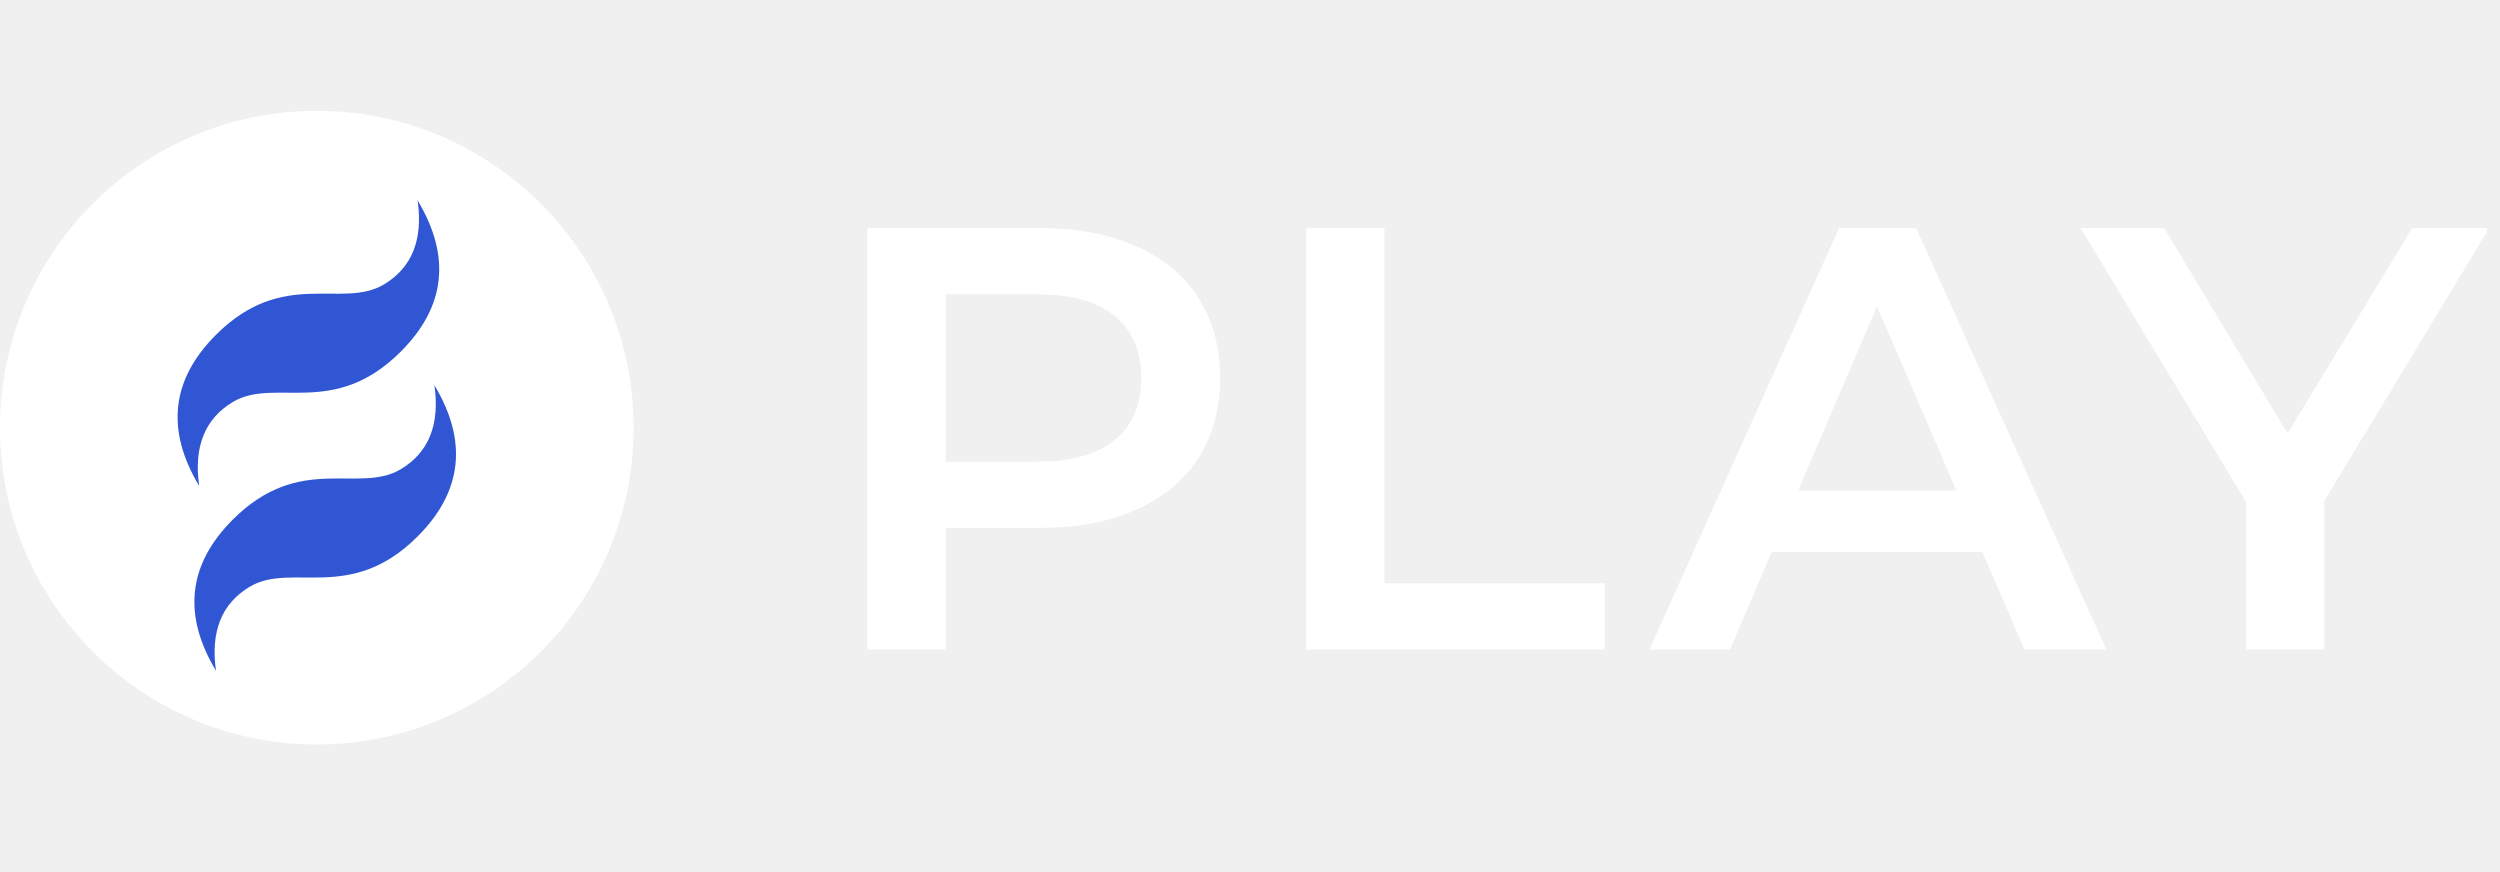
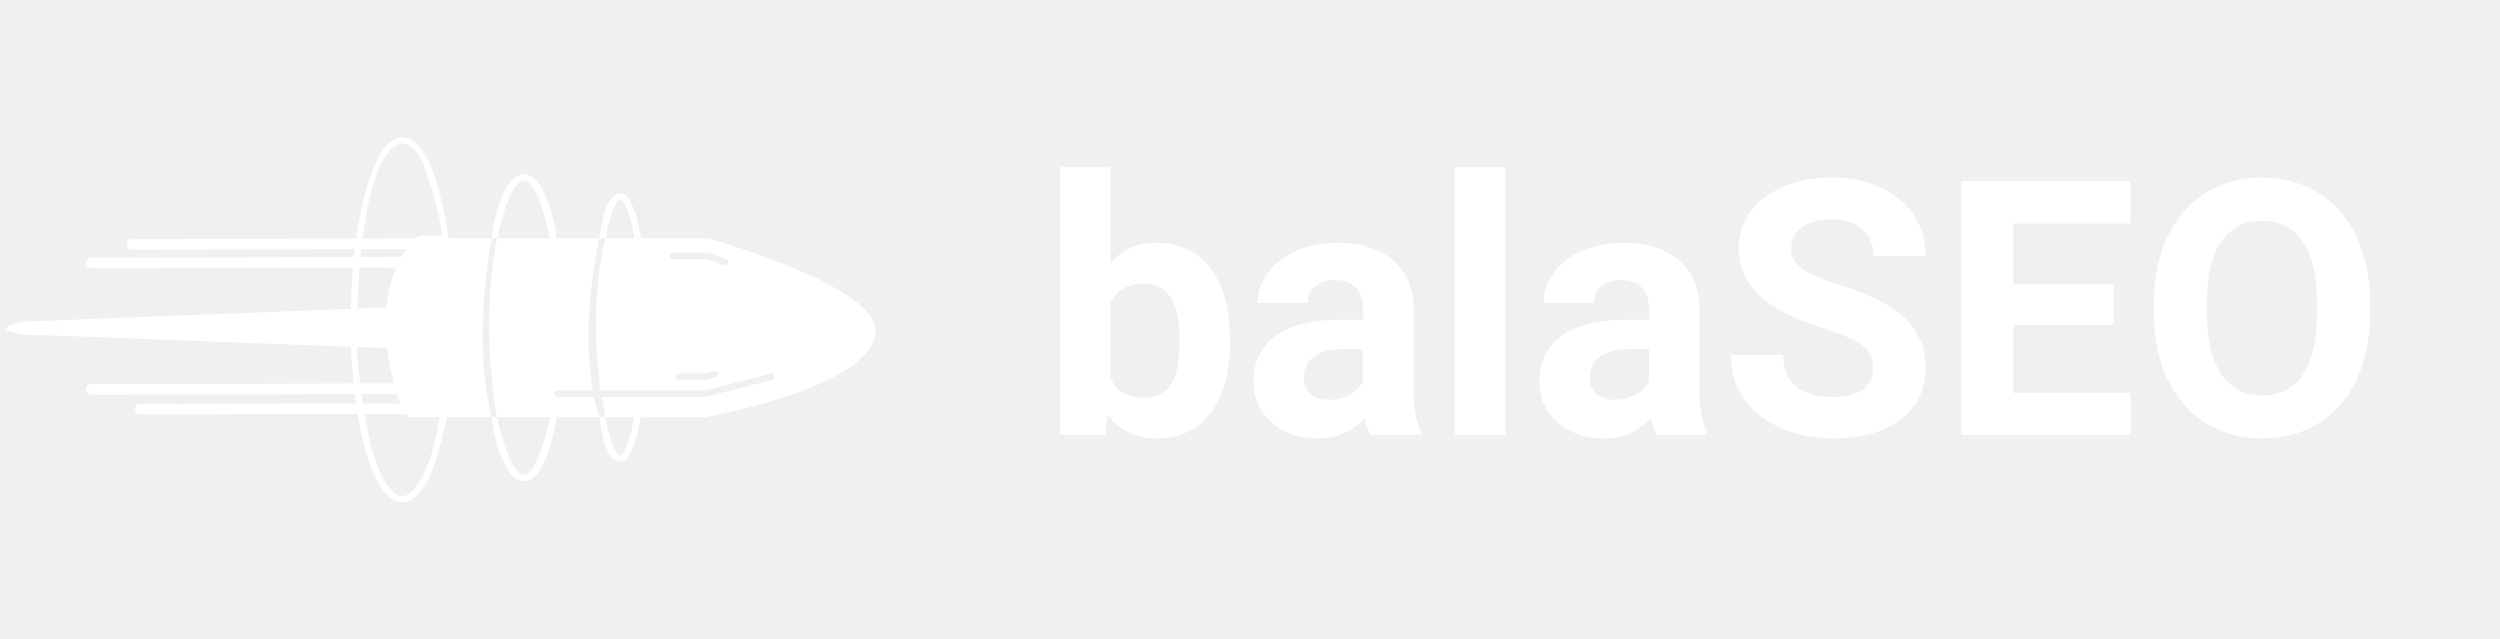
- <svg xmlns="http://www.w3.org/2000/svg" width="132" height="46" viewBox="0 0 132 46" fill="none">
-   <g clip-path="url(#clip0_2005_10874)">
-     <path d="M54.952 12.044C56.88 12.044 58.554 12.362 59.973 12.997C61.414 13.633 62.516 14.544 63.279 15.731C64.041 16.917 64.423 18.326 64.423 19.958C64.423 21.568 64.041 22.977 63.279 24.185C62.516 25.371 61.414 26.282 59.973 26.918C58.554 27.553 56.88 27.871 54.952 27.871H49.93V34.291H45.799V12.044H54.952ZM54.761 24.375C56.562 24.375 57.929 23.994 58.861 23.231C59.793 22.468 60.259 21.377 60.259 19.958C60.259 18.538 59.793 17.447 58.861 16.684C57.929 15.921 56.562 15.54 54.761 15.54H49.93V24.375H54.761ZM68.967 12.044H73.099V30.795H84.731V34.291H68.967V12.044ZM104.668 29.143H93.544L91.351 34.291H87.092L97.103 12.044H101.172L111.215 34.291H106.892L104.668 29.143ZM103.301 25.901L99.106 16.176L94.942 25.901H103.301ZM122.726 26.441V34.291H118.594V26.505L109.854 12.044H114.272L120.787 22.881L127.366 12.044H131.434L122.726 26.441Z" fill="white" />
-     <path d="M16.727 39.309C25.965 39.309 33.455 31.82 33.455 22.582C33.455 13.344 25.965 5.854 16.727 5.854C7.489 5.854 0 13.344 0 22.582C0 31.82 7.489 39.309 16.727 39.309Z" fill="white" />
-     <path fill-rule="evenodd" clip-rule="evenodd" d="M10.518 25.661C8.743 22.704 9.039 20.043 11.405 17.677C14.953 14.129 18.058 16.347 20.276 15.016C21.754 14.129 22.346 12.651 22.05 10.581C23.824 13.537 23.528 16.199 21.163 18.564C17.614 22.113 14.509 19.895 12.292 21.226C10.813 22.113 10.222 23.591 10.518 25.661ZM11.405 35.419C9.63 32.462 9.926 29.801 12.292 27.435C15.84 23.887 18.945 26.105 21.163 24.774C22.641 23.887 23.233 22.409 22.937 20.339C24.711 23.296 24.415 25.957 22.05 28.323C18.501 31.871 15.396 29.653 13.179 30.984C11.7 31.871 11.109 33.349 11.405 35.419Z" fill="#3056D3" />
-   </g>
+ <svg xmlns="http://www.w3.org/2000/svg" width="623" zoomAndPan="magnify" viewBox="0 0 467.25 119.25" height="159" preserveAspectRatio="xMidYMid meet" version="1.0">
  <defs>
-     <clipPath id="clip0_2005_10874">
-       <rect width="131.309" height="46" fill="white" />
+     <g />
+     <clipPath id="8cd99c7994">
+       <path d="M 65 25.527 L 120 25.527 L 120 94 L 65 94 Z M 65 25.527 " clip-rule="nonzero" />
+     </clipPath>
+     <clipPath id="c4b7857250">
+       <path d="M 1.086 44 L 85 44 L 85 77 L 1.086 77 Z M 1.086 44 " clip-rule="nonzero" />
    </clipPath>
  </defs>
+   <g clip-path="url(#8cd99c7994)">
+     <path fill="#ffffff" d="M 65.727 53.281 C 65.805 49.957 66.43 45.73 66.43 45.73 C 66.43 45.73 68.66 25.789 75.152 25.672 C 81.641 25.555 83.793 44.676 83.793 44.676 L 82.699 44.676 L 82.699 44.09 C 82.699 44.09 81.801 38.184 79.727 32.242 C 77.652 26.297 75.074 26.805 75.074 26.805 C 67.254 28.41 66.781 57.934 66.781 57.934 L 65.57 57.934 C 65.531 57.973 65.648 56.562 65.727 53.281 Z M 65.531 63.68 C 65.531 63.68 66.234 91.68 74.645 93.832 C 74.645 93.832 78.555 94.965 81.289 86.441 C 84.027 77.914 83.754 75.57 83.754 75.57 L 82.387 75.531 C 82.387 75.531 82.113 80.457 80.391 85.617 C 78.672 90.781 76.676 92.109 76.676 92.109 C 76.676 92.109 75.23 93.48 73.625 92.109 C 72.023 90.742 70.184 87.262 68.973 81.824 C 67.762 76.391 66.547 66.496 66.625 63.133 C 66.703 59.77 66.625 63.133 66.625 63.133 Z M 91.887 44.52 L 92.906 44.52 C 92.906 44.52 94.977 34.195 97.793 33.766 C 100.609 33.336 102.875 44.871 102.875 44.871 L 104.129 44.871 C 104.129 44.871 102.523 32.984 98.184 32.555 C 93.844 32.125 91.965 42.918 91.887 44.52 Z M 98.184 89.922 C 102.484 89.488 104.129 77.602 104.129 77.602 L 102.875 77.602 C 102.875 77.602 100.609 89.176 97.793 88.707 C 94.977 88.277 92.906 77.953 92.906 77.953 L 91.887 77.953 C 91.965 79.559 93.883 90.352 98.184 89.922 Z M 111.988 44.52 L 113.199 44.52 C 113.199 44.52 114.254 38.027 115.859 37.324 C 115.859 37.324 116.445 37.051 117.344 39.555 C 118.246 42.055 118.598 44.715 118.598 44.715 L 119.848 44.715 C 119.848 44.715 118.559 35.801 115.938 36.152 C 113.277 36.504 112.73 40.453 111.988 44.52 Z M 115.898 86.285 C 118.52 86.637 119.809 77.719 119.809 77.719 L 118.559 77.719 C 118.559 77.719 118.207 80.418 117.305 82.883 C 116.406 85.344 115.82 85.109 115.82 85.109 C 114.215 84.406 113.16 77.914 113.16 77.914 L 111.949 77.914 C 112.73 81.98 113.277 85.93 115.898 86.285 Z M 115.898 86.285 " fill-opacity="1" fill-rule="nonzero" />
+   </g>
+   <g clip-path="url(#c4b7857250)">
+     <path fill="#ffffff" d="M 84.301 59.77 C 84.301 65.832 83.871 71.504 83.09 76.391 L 75.621 76.391 C 75.152 75.102 74.762 73.848 74.41 72.637 C 73.547 69.703 73.039 67.004 72.766 64.582 L 66.195 64.348 L 3.824 62 L 1.715 61.375 L 3.98 60.594 L 66.156 58.129 L 72.688 57.855 C 73 54.023 73.977 51.129 75.074 49.016 C 75.895 47.375 76.793 46.242 77.457 45.496 C 78.086 44.793 78.516 44.48 78.516 44.48 L 83.324 44.48 C 83.91 49.094 84.301 54.258 84.301 59.77 Z M 84.301 59.77 " fill-opacity="1" fill-rule="nonzero" />
+     <path fill="#ffffff" d="M 83.793 59.77 C 83.793 65.285 83.441 70.797 82.621 76.273 C 82.777 76.156 82.934 76.039 83.09 75.922 C 80.586 75.922 78.125 75.922 75.621 75.922 C 75.777 76.039 75.934 76.156 76.09 76.273 C 74.762 72.48 73.703 68.57 73.273 64.582 C 73.234 64.309 73.078 64.109 72.805 64.109 C 70.613 64.031 68.426 63.953 66.195 63.875 C 65.414 63.836 64.633 63.836 63.852 63.797 C 61.895 63.719 59.902 63.641 57.945 63.562 C 55.129 63.445 52.352 63.367 49.539 63.25 C 46.215 63.133 42.891 63.016 39.605 62.859 C 36.125 62.742 32.684 62.586 29.203 62.469 C 25.957 62.352 22.672 62.234 19.426 62.117 C 16.691 62 13.953 61.922 11.215 61.805 C 9.379 61.727 7.539 61.648 5.703 61.609 C 5.234 61.609 4.723 61.57 4.254 61.57 C 4.137 61.57 4.02 61.57 3.902 61.57 C 3.863 61.57 3.863 61.57 3.824 61.57 C 4.098 61.609 3.707 61.531 3.59 61.492 C 3.004 61.297 2.418 61.141 1.832 60.945 C 1.832 61.258 1.832 61.57 1.832 61.883 C 2.418 61.688 3.043 61.453 3.629 61.258 C 3.746 61.219 3.902 61.18 3.98 61.141 C 4.059 61.102 4.02 61.141 3.941 61.141 C 3.941 61.141 3.98 61.141 4.02 61.141 C 4.332 61.141 4.605 61.102 4.918 61.102 C 6.484 61.023 8.008 60.984 9.574 60.906 C 12.113 60.789 14.656 60.711 17.199 60.594 C 20.367 60.477 23.496 60.355 26.66 60.199 C 30.102 60.082 33.543 59.926 36.984 59.809 C 40.348 59.691 43.711 59.535 47.113 59.418 C 50.086 59.301 53.059 59.184 55.988 59.066 C 58.219 58.988 60.41 58.91 62.637 58.793 C 63.734 58.754 64.867 58.715 65.961 58.676 C 67.84 58.598 69.715 58.52 71.594 58.441 C 71.945 58.441 72.297 58.402 72.648 58.402 C 72.922 58.402 73.117 58.168 73.117 57.934 C 73.391 54.492 74.289 51.051 76.129 48.117 C 76.559 47.453 77.027 46.789 77.535 46.203 C 77.809 45.891 78.086 45.613 78.359 45.34 C 78.477 45.262 78.555 45.145 78.672 45.066 C 78.945 44.832 78.555 45.184 78.477 45.066 C 78.516 45.105 79.18 45.066 79.219 45.066 C 79.727 45.066 80.234 45.066 80.703 45.066 C 81.562 45.066 82.387 45.066 83.246 45.066 C 83.09 44.949 82.934 44.832 82.777 44.715 C 83.52 49.645 83.793 54.688 83.793 59.77 C 83.793 60.395 84.77 60.395 84.77 59.77 C 84.77 54.609 84.457 49.484 83.754 44.402 C 83.715 44.207 83.48 44.051 83.285 44.051 C 82.504 44.051 81.723 44.051 80.938 44.051 C 80.156 44.051 79.297 43.973 78.516 44.051 C 78.004 44.09 77.535 44.754 77.223 45.066 C 76.676 45.652 76.207 46.281 75.777 46.906 C 74.801 48.312 74.055 49.879 73.508 51.48 C 72.766 53.555 72.375 55.703 72.18 57.895 C 72.336 57.738 72.492 57.582 72.648 57.426 C 70.457 57.504 68.309 57.582 66.117 57.699 C 65.336 57.738 64.516 57.777 63.734 57.777 C 61.738 57.855 59.742 57.934 57.789 58.012 C 54.973 58.129 52.156 58.246 49.344 58.363 C 46.02 58.48 42.695 58.637 39.371 58.754 C 35.891 58.871 32.449 59.027 28.969 59.145 C 25.723 59.262 22.477 59.418 19.23 59.535 C 16.535 59.652 13.797 59.73 11.098 59.848 C 9.301 59.926 7.5 60.004 5.703 60.043 C 4.918 60.082 4.137 60.043 3.355 60.277 C 2.77 60.477 2.184 60.711 1.559 60.906 C 1.125 61.062 1.086 61.688 1.559 61.844 C 2.184 62.039 2.77 62.195 3.395 62.391 C 3.551 62.43 3.707 62.469 3.863 62.508 C 4.176 62.547 4.488 62.547 4.762 62.547 C 6.328 62.586 7.891 62.664 9.457 62.703 C 11.996 62.781 14.539 62.898 17.082 62.977 C 20.25 63.094 23.418 63.211 26.582 63.328 C 30.023 63.445 33.504 63.602 36.945 63.719 C 40.348 63.836 43.711 63.992 47.113 64.109 C 50.086 64.23 53.059 64.348 56.027 64.465 C 58.258 64.543 60.449 64.621 62.676 64.699 C 63.773 64.738 64.906 64.777 66 64.816 C 67.918 64.895 69.793 64.973 71.711 65.012 C 72.062 65.012 72.414 65.051 72.766 65.051 C 72.609 64.895 72.453 64.738 72.297 64.582 C 72.766 68.648 73.781 72.637 75.152 76.508 C 75.23 76.703 75.387 76.859 75.621 76.859 C 78.125 76.859 80.586 76.859 83.09 76.859 C 83.285 76.859 83.52 76.703 83.559 76.508 C 84.418 70.953 84.77 65.363 84.77 59.77 C 84.77 59.145 83.793 59.145 83.793 59.77 Z M 83.793 59.77 " fill-opacity="1" fill-rule="nonzero" />
+   </g>
+   <path fill="#ffffff" d="M 78.516 44.559 C 76.715 44.559 74.918 44.559 73.117 44.559 C 68.855 44.559 64.555 44.598 60.293 44.598 C 55.09 44.598 49.93 44.637 44.727 44.637 C 40.23 44.637 35.773 44.676 31.277 44.676 C 29.125 44.676 26.934 44.637 24.746 44.715 C 24.707 44.715 24.668 44.715 24.668 44.715 C 23.418 44.715 23.418 46.672 24.668 46.672 C 26.465 46.672 28.266 46.672 30.062 46.672 C 34.328 46.672 38.629 46.633 42.891 46.633 C 48.09 46.633 53.254 46.594 58.453 46.594 C 62.949 46.594 67.41 46.555 71.906 46.555 C 74.055 46.555 76.246 46.594 78.438 46.516 C 78.477 46.516 78.516 46.516 78.516 46.516 C 79.766 46.516 79.766 44.559 78.516 44.559 Z M 78.516 44.559 " fill-opacity="1" fill-rule="nonzero" />
+   <path fill="#ffffff" d="M 77.105 48.039 C 75.113 48.039 73.117 48.039 71.125 48.039 C 66.352 48.039 61.543 48.039 56.773 48.078 C 50.984 48.078 45.238 48.117 39.449 48.117 C 34.445 48.117 29.477 48.117 24.473 48.156 C 22.047 48.156 19.621 48.078 17.16 48.156 C 17.121 48.156 17.082 48.156 17.043 48.156 C 15.789 48.156 15.789 50.113 17.043 50.113 C 19.035 50.113 21.031 50.113 23.023 50.113 C 27.797 50.113 32.605 50.113 37.375 50.074 C 43.164 50.074 48.914 50.035 54.699 50.035 C 59.703 50.035 64.672 50.035 69.676 49.996 C 72.102 49.996 74.527 50.074 76.988 49.996 C 77.027 49.996 77.066 49.996 77.105 49.996 C 78.359 49.996 78.359 48.039 77.105 48.039 Z M 77.105 48.039 " fill-opacity="1" fill-rule="nonzero" />
+   <path fill="#ffffff" d="M 75.855 71.66 C 73.898 71.66 71.945 71.66 69.949 71.66 C 65.258 71.66 60.605 71.699 55.91 71.699 C 50.242 71.699 44.609 71.738 38.941 71.738 C 34.051 71.738 29.164 71.777 24.277 71.777 C 21.891 71.777 19.504 71.738 17.121 71.816 C 17.082 71.816 17.043 71.816 17.004 71.816 C 15.75 71.816 15.75 73.77 17.004 73.77 C 18.957 73.77 20.914 73.77 22.906 73.77 C 27.602 73.77 32.254 73.73 36.945 73.73 C 42.617 73.73 48.246 73.691 53.918 73.691 C 58.805 73.691 63.695 73.652 68.582 73.652 C 70.969 73.652 73.352 73.691 75.738 73.613 C 75.777 73.613 75.816 73.613 75.855 73.613 C 77.105 73.613 77.105 71.66 75.855 71.66 Z M 75.855 71.66 " fill-opacity="1" fill-rule="nonzero" />
+   <path fill="#ffffff" d="M 26.191 77.445 C 28.109 77.445 30.023 77.445 31.902 77.445 C 36.242 77.445 40.543 77.445 44.883 77.406 C 49.461 77.406 54.074 77.406 58.648 77.367 C 61.387 77.367 64.125 77.367 66.859 77.367 C 69.637 77.367 72.375 77.367 75.152 77.367 C 75.309 77.367 75.465 77.367 75.582 77.367 C 76.832 77.367 76.832 75.414 75.582 75.414 C 72.766 75.414 69.949 75.414 67.137 75.414 C 64.75 75.414 62.402 75.414 60.02 75.414 C 55.559 75.414 51.062 75.414 46.605 75.453 C 42.148 75.453 37.648 75.453 33.191 75.492 C 30.887 75.492 28.578 75.414 26.27 75.492 C 26.23 75.492 26.191 75.492 26.152 75.492 C 24.941 75.492 24.941 77.445 26.191 77.445 Z M 26.191 77.445 " fill-opacity="1" fill-rule="nonzero" />
+   <path fill="#ffffff" d="M 86.219 75.375 C 85.316 75.375 84.379 75.375 83.48 75.375 C 83.363 75.375 83.207 75.375 83.09 75.375 C 82.582 75.375 82.074 75.805 82.113 76.352 C 82.152 76.898 82.543 77.328 83.09 77.328 C 83.988 77.328 84.926 77.328 85.828 77.328 C 85.945 77.328 86.102 77.328 86.219 77.328 C 86.727 77.328 87.234 76.898 87.195 76.352 C 87.195 75.844 86.766 75.375 86.219 75.375 Z M 86.219 75.375 " fill-opacity="1" fill-rule="nonzero" />
+   <path fill="#ffffff" d="M 91.887 77.953 L 76.207 77.953 C 76.012 77.445 75.816 76.898 75.621 76.391 L 83.09 76.391 C 83.871 71.504 84.301 65.832 84.301 59.77 C 84.301 54.297 83.949 49.094 83.324 44.52 L 91.926 44.52 C 91.887 44.52 88.133 63.523 91.887 77.953 Z M 91.887 77.953 " fill-opacity="1" fill-rule="nonzero" />
+   <path fill="#ffffff" d="M 132.281 44.52 L 113.16 44.52 C 110.5 55.586 111.363 66.73 112.262 72.988 L 131.305 72.988 C 132.32 72.949 133.301 72.559 134.316 72.324 C 135.371 72.051 136.43 71.777 137.484 71.504 C 139.633 70.953 141.824 70.445 143.977 69.82 C 144.719 69.625 145.031 70.758 144.289 70.992 C 142.098 71.621 139.828 72.129 137.641 72.715 C 136.547 72.988 135.449 73.301 134.355 73.574 C 133.379 73.809 132.398 74.16 131.383 74.199 L 112.496 74.199 C 112.887 76.586 113.199 77.992 113.199 77.992 L 131.539 77.992 C 131.539 77.992 162.512 72.754 163.645 62.156 C 164.543 53.477 132.281 44.52 132.281 44.52 Z M 134.082 70.25 C 134.004 70.367 133.848 70.523 133.73 70.523 C 133.418 70.562 133.105 70.68 132.754 70.797 C 132.438 70.914 132.086 70.992 131.773 70.992 C 131.734 70.992 131.734 70.992 131.695 70.992 L 126.887 70.992 C 126.105 70.992 126.105 69.781 126.887 69.781 L 131.695 69.781 C 131.773 69.781 131.812 69.781 131.852 69.781 C 132.398 69.703 132.871 69.469 133.418 69.352 C 133.574 69.312 133.73 69.352 133.887 69.43 C 134.004 69.508 134.121 69.625 134.16 69.781 C 134.16 69.938 134.121 70.133 134.082 70.25 Z M 136.113 49.172 C 136.074 49.328 135.957 49.445 135.84 49.523 C 135.723 49.605 135.527 49.645 135.371 49.605 C 135.098 49.523 134.824 49.367 134.551 49.328 C 134.512 49.328 134.512 49.328 134.473 49.328 C 134.043 49.172 133.613 49.016 133.223 48.859 C 132.832 48.703 132.438 48.547 132.047 48.43 L 125.715 48.43 C 124.93 48.43 124.93 47.219 125.715 47.219 L 132.164 47.219 C 132.242 47.219 132.281 47.219 132.359 47.258 C 132.793 47.336 133.184 47.531 133.574 47.688 C 134.004 47.844 134.395 48 134.824 48.156 C 134.824 48.156 134.863 48.156 134.863 48.156 C 135.176 48.195 135.449 48.391 135.723 48.469 C 135.879 48.508 135.996 48.625 136.074 48.742 C 136.152 48.859 136.152 49.016 136.113 49.172 Z M 136.113 49.172 " fill-opacity="1" fill-rule="nonzero" />
+   <path fill="#ffffff" d="M 111.012 74.16 C 111.285 75.453 111.598 76.703 111.988 77.953 L 92.906 77.953 C 92.906 77.953 89.543 61.102 92.906 44.52 L 111.988 44.52 C 111.988 44.52 108.469 59.535 110.812 72.988 L 104.285 72.988 C 103.5 72.988 103.5 74.199 104.285 74.199 L 111.012 74.199 Z M 111.012 74.16 " fill-opacity="1" fill-rule="nonzero" />
+   <g fill="#ffffff" fill-opacity="1">
+     <g transform="translate(194.5024, 81.27217)">
+       <g>
+         <path d="M 35.375 -17.297 C 35.375 -11.648 34.164 -7.242 31.75 -4.078 C 29.344 -0.922 25.977 0.656 21.656 0.656 C 17.832 0.656 14.781 -0.812 12.5 -3.75 L 12.078 0 L 3.609 0 L 3.609 -50.031 L 13.031 -50.031 L 13.031 -32.078 C 15.195 -34.617 18.051 -35.891 21.594 -35.891 C 25.895 -35.891 29.266 -34.312 31.703 -31.156 C 34.148 -28 35.375 -23.551 35.375 -17.812 Z M 25.953 -17.984 C 25.953 -21.535 25.391 -24.129 24.266 -25.766 C 23.141 -27.41 21.457 -28.234 19.219 -28.234 C 16.219 -28.234 14.156 -27.008 13.031 -24.562 L 13.031 -10.656 C 14.176 -8.176 16.258 -6.938 19.281 -6.938 C 22.32 -6.938 24.32 -8.438 25.281 -11.438 C 25.727 -12.863 25.953 -15.047 25.953 -17.984 Z M 25.953 -17.984 " />
+       </g>
+     </g>
+   </g>
+   <g fill="#ffffff" fill-opacity="1">
+     <g transform="translate(232.0534, 81.27217)">
+       <g>
+         <path d="M 24.031 0 C 23.602 -0.844 23.289 -1.895 23.094 -3.156 C 20.812 -0.613 17.848 0.656 14.203 0.656 C 10.742 0.656 7.879 -0.344 5.609 -2.344 C 3.348 -4.344 2.219 -6.863 2.219 -9.906 C 2.219 -13.633 3.598 -16.5 6.359 -18.5 C 9.129 -20.5 13.133 -21.508 18.375 -21.531 L 22.703 -21.531 L 22.703 -23.547 C 22.703 -25.172 22.281 -26.473 21.438 -27.453 C 20.602 -28.43 19.285 -28.922 17.484 -28.922 C 15.898 -28.922 14.656 -28.539 13.75 -27.781 C 12.852 -27.02 12.406 -25.977 12.406 -24.656 L 3 -24.656 C 3 -26.695 3.629 -28.582 4.891 -30.312 C 6.148 -32.051 7.926 -33.414 10.219 -34.406 C 12.52 -35.395 15.109 -35.891 17.984 -35.891 C 22.328 -35.891 25.77 -34.797 28.312 -32.609 C 30.863 -30.43 32.141 -27.367 32.141 -23.422 L 32.141 -8.141 C 32.16 -4.797 32.629 -2.266 33.547 -0.547 L 33.547 0 Z M 16.25 -6.547 C 17.645 -6.547 18.926 -6.852 20.094 -7.469 C 21.27 -8.094 22.141 -8.926 22.703 -9.969 L 22.703 -16.031 L 19.188 -16.031 C 14.469 -16.031 11.957 -14.398 11.656 -11.141 L 11.625 -10.578 C 11.625 -9.41 12.035 -8.445 12.859 -7.688 C 13.691 -6.926 14.82 -6.547 16.25 -6.547 Z M 16.25 -6.547 " />
+       </g>
+     </g>
+   </g>
+   <g fill="#ffffff" fill-opacity="1">
+     <g transform="translate(267.8131, 81.27217)">
+       <g>
+         <path d="M 13.547 0 L 4.109 0 L 4.109 -50.031 L 13.547 -50.031 Z M 13.547 0 " />
+       </g>
+     </g>
+   </g>
+   <g fill="#ffffff" fill-opacity="1">
+     <g transform="translate(285.4976, 81.27217)">
+       <g>
+         <path d="M 24.031 0 C 23.602 -0.844 23.289 -1.895 23.094 -3.156 C 20.812 -0.613 17.848 0.656 14.203 0.656 C 10.742 0.656 7.879 -0.344 5.609 -2.344 C 3.348 -4.344 2.219 -6.863 2.219 -9.906 C 2.219 -13.633 3.598 -16.5 6.359 -18.5 C 9.129 -20.5 13.133 -21.508 18.375 -21.531 L 22.703 -21.531 L 22.703 -23.547 C 22.703 -25.172 22.281 -26.473 21.438 -27.453 C 20.602 -28.43 19.285 -28.922 17.484 -28.922 C 15.898 -28.922 14.656 -28.539 13.75 -27.781 C 12.852 -27.02 12.406 -25.977 12.406 -24.656 L 3 -24.656 C 3 -26.695 3.629 -28.582 4.891 -30.312 C 6.148 -32.051 7.926 -33.414 10.219 -34.406 C 12.52 -35.395 15.109 -35.891 17.984 -35.891 C 22.328 -35.891 25.77 -34.797 28.312 -32.609 C 30.863 -30.43 32.141 -27.367 32.141 -23.422 L 32.141 -8.141 C 32.16 -4.797 32.629 -2.266 33.547 -0.547 L 33.547 0 Z M 16.25 -6.547 C 17.645 -6.547 18.926 -6.852 20.094 -7.469 C 21.27 -8.094 22.141 -8.926 22.703 -9.969 L 22.703 -16.031 L 19.188 -16.031 C 14.469 -16.031 11.957 -14.398 11.656 -11.141 L 11.625 -10.578 C 11.625 -9.41 12.035 -8.445 12.859 -7.688 C 13.691 -6.926 14.82 -6.547 16.25 -6.547 Z M 16.25 -6.547 " />
+       </g>
+     </g>
+   </g>
+   <g fill="#ffffff" fill-opacity="1">
+     <g transform="translate(321.2573, 81.27217)">
+       <g>
+         <path d="M 28.828 -12.438 C 28.828 -14.281 28.176 -15.695 26.875 -16.688 C 25.57 -17.676 23.223 -18.719 19.828 -19.812 C 16.441 -20.914 13.766 -22 11.797 -23.062 C 6.41 -25.969 3.719 -29.883 3.719 -34.812 C 3.719 -37.375 4.438 -39.66 5.875 -41.672 C 7.32 -43.68 9.395 -45.25 12.094 -46.375 C 14.801 -47.508 17.836 -48.078 21.203 -48.078 C 24.586 -48.078 27.602 -47.461 30.25 -46.234 C 32.906 -45.004 34.961 -43.27 36.422 -41.031 C 37.891 -38.801 38.625 -36.266 38.625 -33.422 L 28.859 -33.422 C 28.859 -35.586 28.172 -37.27 26.797 -38.469 C 25.43 -39.676 23.516 -40.281 21.047 -40.281 C 18.648 -40.281 16.789 -39.773 15.469 -38.766 C 14.145 -37.766 13.484 -36.438 13.484 -34.781 C 13.484 -33.238 14.258 -31.945 15.812 -30.906 C 17.363 -29.863 19.648 -28.891 22.672 -27.984 C 28.223 -26.305 32.27 -24.227 34.812 -21.75 C 37.352 -19.281 38.625 -16.195 38.625 -12.5 C 38.625 -8.395 37.07 -5.176 33.969 -2.844 C 30.863 -0.508 26.688 0.656 21.438 0.656 C 17.781 0.656 14.453 -0.008 11.453 -1.344 C 8.461 -2.688 6.18 -4.52 4.609 -6.844 C 3.035 -9.164 2.25 -11.859 2.25 -14.922 L 12.047 -14.922 C 12.047 -9.68 15.176 -7.062 21.438 -7.062 C 23.758 -7.062 25.57 -7.535 26.875 -8.484 C 28.176 -9.43 28.828 -10.75 28.828 -12.438 Z M 28.828 -12.438 " />
+       </g>
+     </g>
+   </g>
+   <g fill="#ffffff" fill-opacity="1">
+     <g transform="translate(362.2605, 81.27217)">
+       <g>
+         <path d="M 32.766 -20.547 L 14 -20.547 L 14 -7.844 L 36.016 -7.844 L 36.016 0 L 4.234 0 L 4.234 -47.422 L 35.953 -47.422 L 35.953 -39.5 L 14 -39.5 L 14 -28.203 L 32.766 -28.203 Z M 32.766 -20.547 " />
+       </g>
+     </g>
+   </g>
+   <g fill="#ffffff" fill-opacity="1">
+     <g transform="translate(399.779, 81.27217)">
+       <g>
+         <path d="M 43.188 -22.641 C 43.188 -17.973 42.359 -13.879 40.703 -10.359 C 39.055 -6.836 36.695 -4.117 33.625 -2.203 C 30.551 -0.297 27.031 0.656 23.062 0.656 C 19.133 0.656 15.629 -0.285 12.547 -2.172 C 9.461 -4.066 7.07 -6.766 5.375 -10.266 C 3.676 -13.773 2.816 -17.812 2.797 -22.375 L 2.797 -24.719 C 2.797 -29.383 3.633 -33.492 5.312 -37.047 C 7 -40.598 9.379 -43.32 12.453 -45.219 C 15.523 -47.125 19.035 -48.078 22.984 -48.078 C 26.941 -48.078 30.457 -47.125 33.531 -45.219 C 36.602 -43.32 38.977 -40.598 40.656 -37.047 C 42.344 -33.492 43.188 -29.395 43.188 -24.75 Z M 33.281 -24.781 C 33.281 -29.758 32.391 -33.539 30.609 -36.125 C 28.828 -38.707 26.289 -40 23 -40 C 19.719 -40 17.188 -38.723 15.406 -36.172 C 13.625 -33.617 12.723 -29.879 12.703 -24.953 L 12.703 -22.641 C 12.703 -17.797 13.594 -14.035 15.375 -11.359 C 17.156 -8.691 19.719 -7.359 23.062 -7.359 C 26.344 -7.359 28.859 -8.645 30.609 -11.219 C 32.367 -13.789 33.258 -17.539 33.281 -22.469 Z M 33.281 -24.781 " />
+       </g>
+     </g>
+   </g>
</svg>
